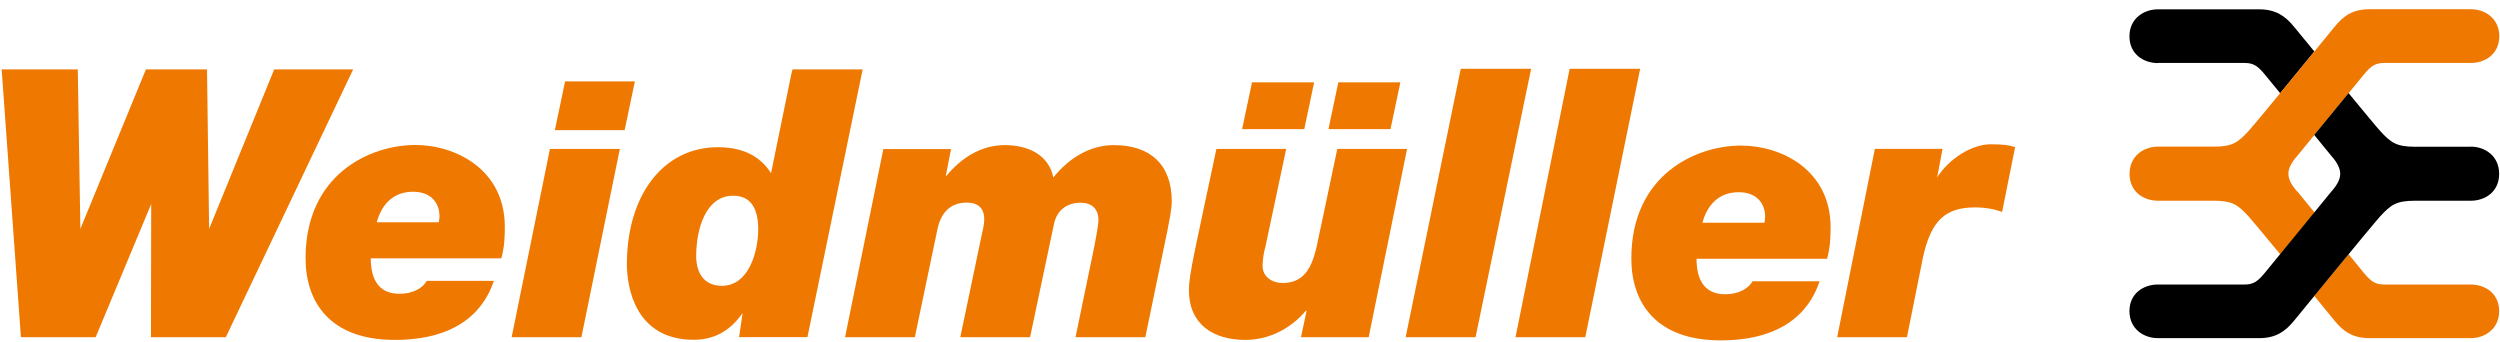
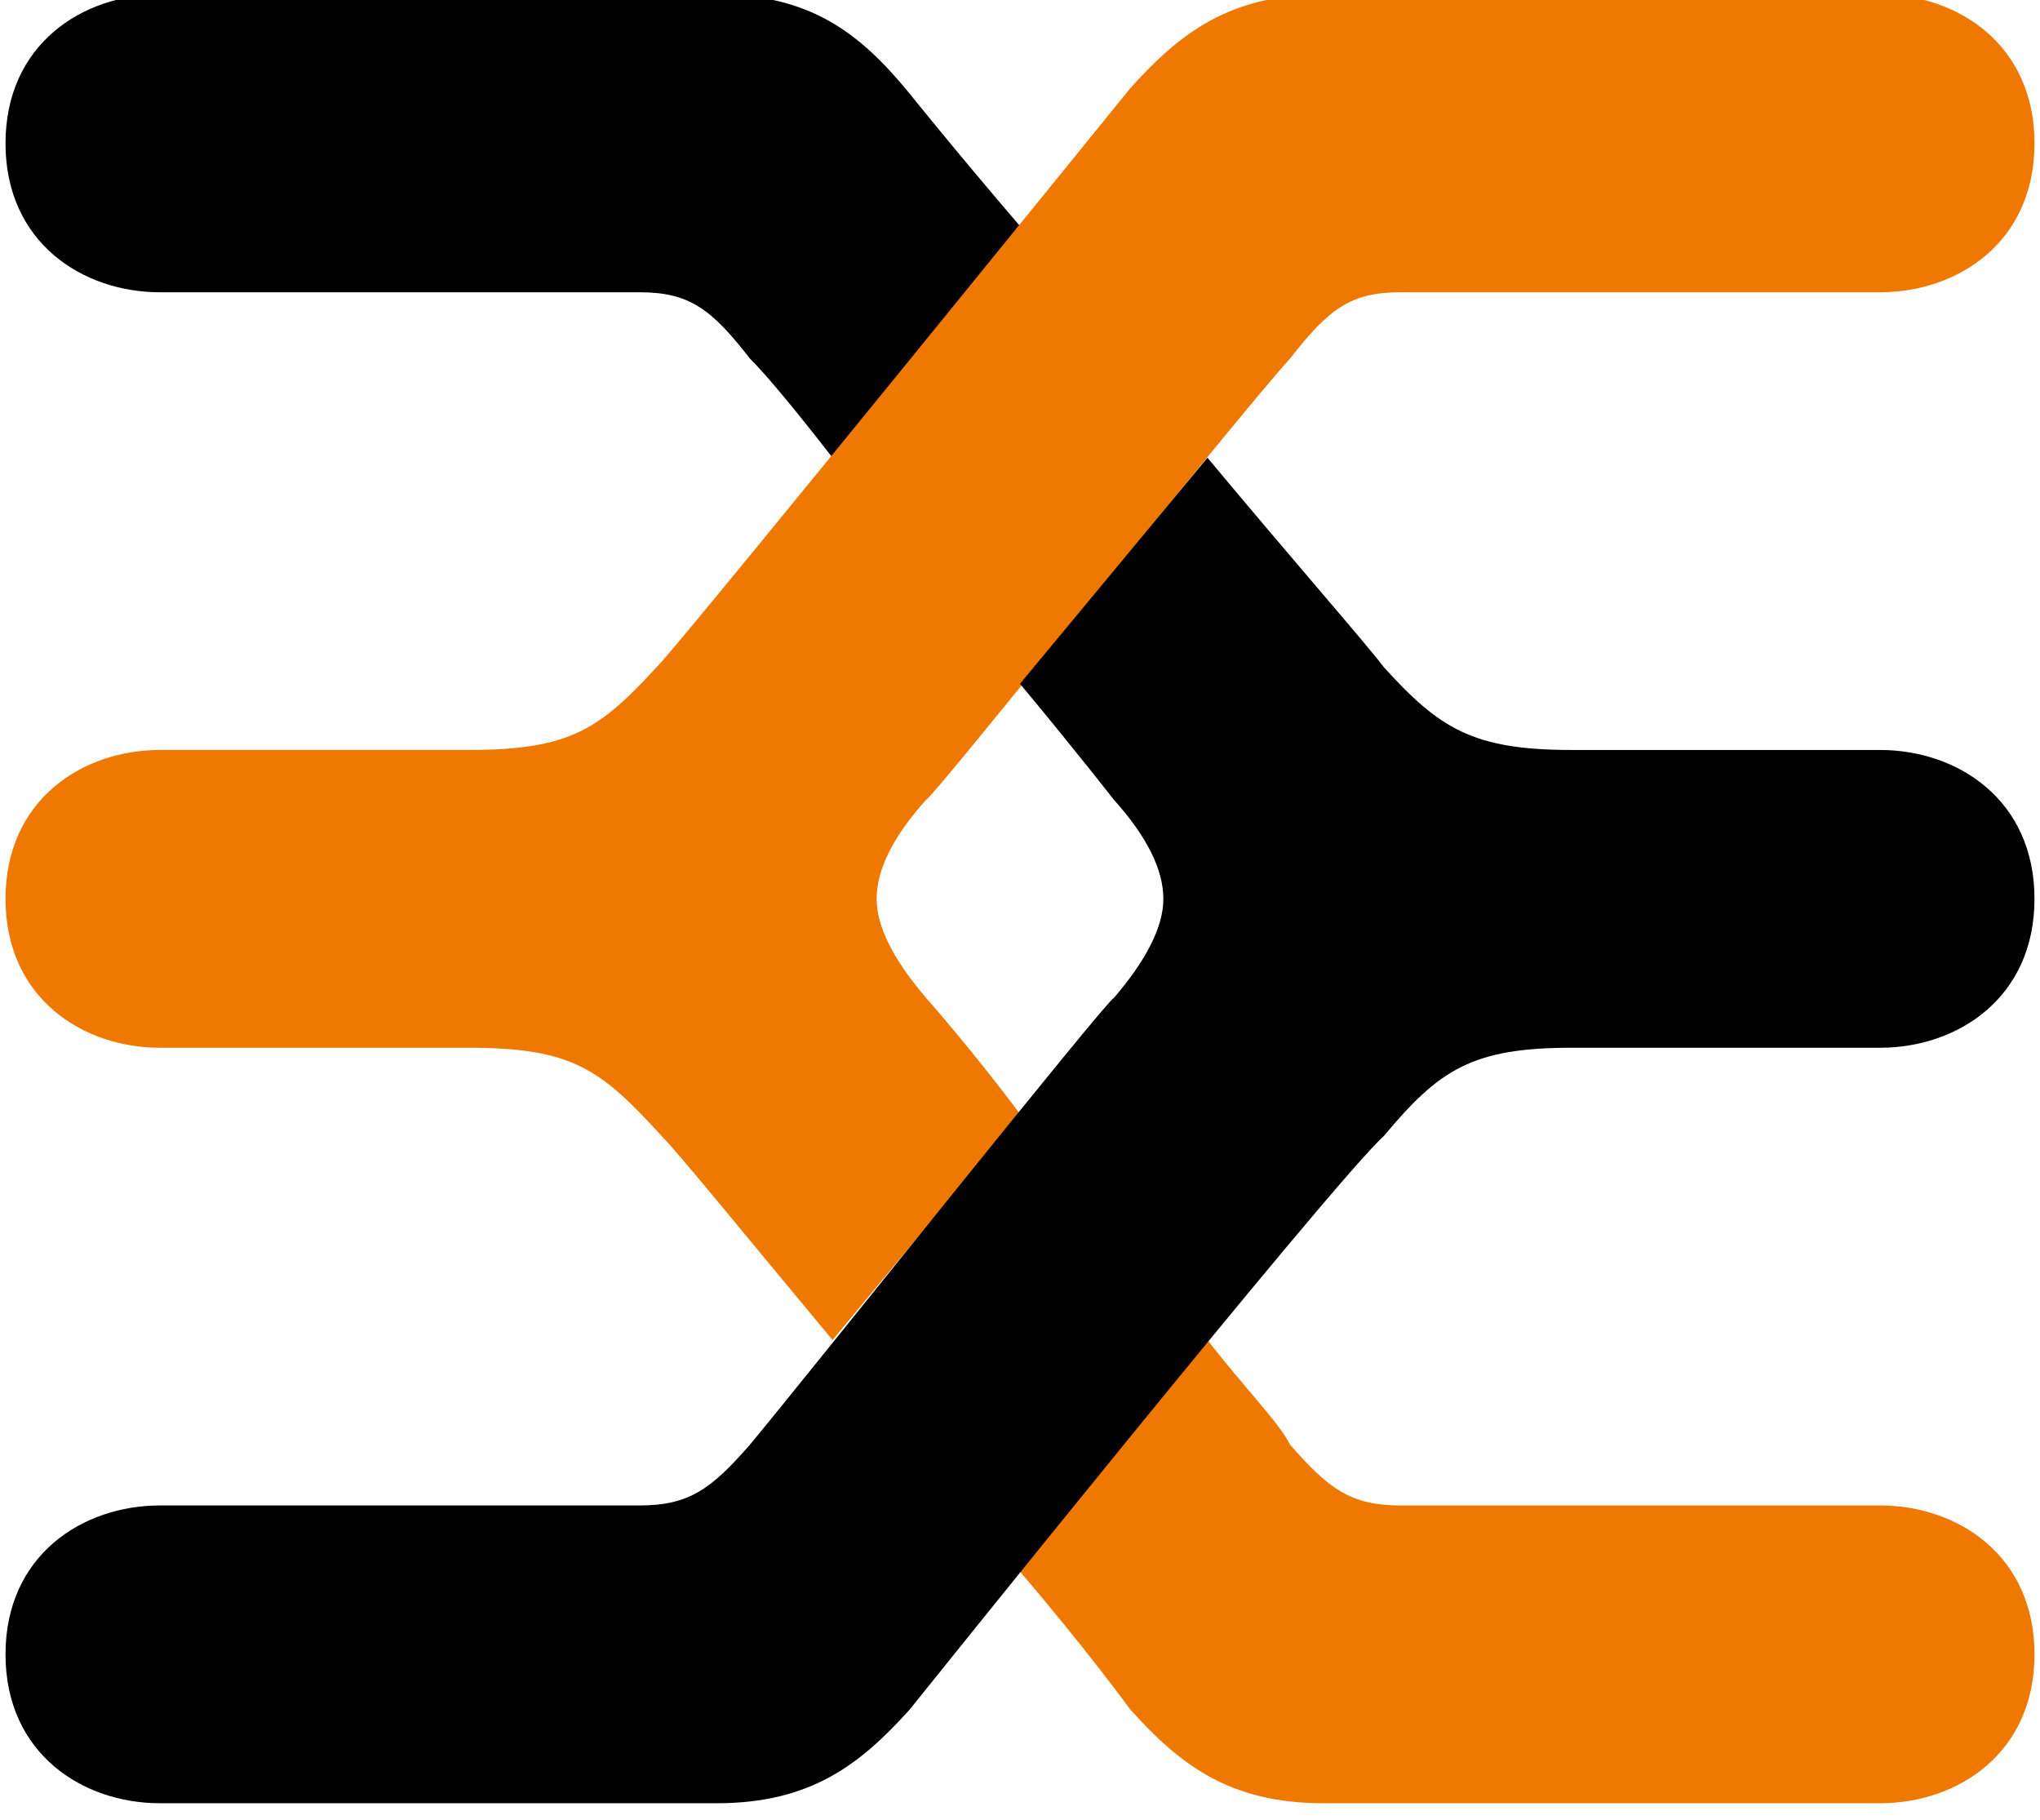
- <svg xmlns="http://www.w3.org/2000/svg" width="249" height="34" viewBox="0 0 249 34" fill="none">
-   <path d="M0.165 6.911L2.084 33.587H9.526L15.06 20.319L15.037 33.587H22.49L35.174 6.911H27.311L20.829 22.798L20.618 6.911H14.534L8.004 22.798L7.747 6.911H0.165Z" fill="#EF7800" />
-   <path d="M63.233 8.109H56.283L55.265 12.963H62.215L63.233 8.109Z" fill="#EF7800" />
-   <path d="M50.959 33.587H57.909L61.735 14.837H54.773L50.959 33.587Z" fill="#EF7800" />
-   <path fill-rule="evenodd" clip-rule="evenodd" d="M37.526 22.135C38.053 20.214 39.281 19.097 41.142 19.097C42.897 19.097 43.774 20.179 43.774 21.541C43.774 21.716 43.739 21.96 43.704 22.135H37.526ZM42.511 27.966C42.16 28.594 41.282 29.258 39.773 29.258C37.596 29.258 36.929 27.651 36.929 25.731H49.929C50.245 24.614 50.28 23.566 50.28 22.589C50.28 16.897 45.401 14.441 41.364 14.441C36.836 14.441 30.435 17.386 30.435 25.708C30.435 30.107 32.869 33.855 39.328 33.855C47.191 33.855 48.736 29.2 49.192 27.977H42.522L42.511 27.966Z" fill="#EF7800" />
-   <path fill-rule="evenodd" clip-rule="evenodd" d="M75.519 22.845C75.519 25.01 74.606 28.466 71.904 28.466C70.078 28.466 69.341 27.14 69.341 25.498C69.341 22.88 70.254 19.493 73.027 19.493C74.817 19.493 75.519 20.82 75.519 22.845ZM78.936 6.911L78.819 7.365L76.795 17.258C75.566 15.291 73.6 14.663 71.494 14.663C66.053 14.663 62.438 19.446 62.438 26.325C62.438 28.524 63.221 33.843 69.095 33.843C71.201 33.843 72.769 32.889 73.963 31.178L73.612 33.576H80.422L85.921 6.911H78.948H78.936Z" fill="#EF7800" />
-   <path d="M84.166 33.587H91.117L93.363 22.868C93.679 21.297 94.557 20.179 96.277 20.179C97.4 20.179 98.032 20.703 98.032 21.855C98.032 22.344 97.856 23.078 97.751 23.531L95.645 33.587H102.595L104.982 22.286C105.263 20.959 106.246 20.191 107.615 20.191C108.738 20.191 109.405 20.785 109.405 21.937C109.405 22.461 109.054 24.241 108.984 24.591L107.124 33.587H114.074L116.285 22.915C116.426 22.111 116.707 20.889 116.707 20.051C116.707 16.315 114.484 14.453 110.938 14.453C108.516 14.453 106.422 15.792 104.912 17.677C104.456 15.442 102.443 14.453 100.056 14.453C97.669 14.453 95.68 15.792 94.276 17.503H94.206L94.721 14.849H87.981L84.166 33.599V33.587Z" fill="#EF7800" />
-   <path d="M140.144 14.837H133.193L131.579 22.495C131.017 24.8 130.877 28.187 127.753 28.187C126.735 28.187 125.752 27.593 125.752 26.476C125.752 26.476 125.752 25.533 126.032 24.59L128.104 14.837H121.153C119.047 24.823 118.415 27.314 118.415 28.885C118.415 32.342 120.884 33.855 124.043 33.855C126.395 33.855 128.56 32.726 130.069 30.945H130.14L129.578 33.587H136.318L140.144 14.837Z" fill="#EF7800" />
-   <path d="M123.716 12.859H129.905L130.888 8.203H124.699L123.716 12.859Z" fill="#EF7800" />
-   <path d="M132.316 12.859H138.494L139.477 8.203H133.299L132.316 12.859Z" fill="#EF7800" />
-   <path d="M145.491 6.853H152.5L146.966 33.587H140.003L145.491 6.853Z" fill="#EF7800" />
-   <path d="M156.338 6.853H163.359L157.894 33.587H150.944L156.338 6.853Z" fill="#EF7800" />
-   <path fill-rule="evenodd" clip-rule="evenodd" d="M169.56 22.182C170.087 20.261 171.315 19.144 173.176 19.144C174.931 19.144 175.808 20.226 175.808 21.588C175.808 21.763 175.773 22.007 175.738 22.182H169.548H169.56ZM174.556 28.013C174.205 28.641 173.328 29.305 171.818 29.305C169.642 29.305 168.975 27.698 168.975 25.778H181.975C182.291 24.661 182.326 23.613 182.326 22.636C182.326 16.944 177.447 14.5 173.41 14.5C168.881 14.5 162.481 17.433 162.481 25.743C162.481 30.143 164.927 33.902 171.385 33.902C179.249 33.902 180.781 29.235 181.238 28.013H174.568H174.556Z" fill="#EF7800" />
-   <path d="M182.981 33.587H189.932L191.511 25.719C192.319 21.913 193.793 20.656 196.742 20.656C197.619 20.656 198.567 20.796 199.409 21.11L200.708 14.65C200.076 14.441 199.409 14.371 198.251 14.371C196.461 14.371 194.179 15.733 192.95 17.653L192.88 18.002L193.477 14.825H186.737L182.981 33.599V33.587Z" fill="#EF7800" />
-   <path d="M214.937 6.271H223.584C224.485 6.271 224.918 6.62 225.608 7.458C225.854 7.761 226.427 8.447 227.106 9.285L230.511 5.13C229.341 3.699 228.475 2.651 228.475 2.651C227.621 1.615 226.696 0.929 225 0.929H214.925C213.533 0.929 212.093 1.837 212.093 3.617C212.093 5.398 213.509 6.283 214.925 6.283L214.937 6.271Z" fill="black" />
-   <path d="M246.096 28.338H237.449C236.548 28.338 236.104 27.988 235.413 27.151C235.168 26.848 234.606 26.161 233.916 25.311L230.499 29.467C231.669 30.898 232.535 31.957 232.535 31.957C233.389 32.993 234.313 33.68 236.01 33.68H246.085C247.477 33.68 248.916 32.772 248.916 30.991C248.916 29.21 247.501 28.338 246.085 28.338H246.096Z" fill="#EF7800" />
-   <path d="M228.802 19.074C228.206 18.399 227.925 17.84 227.925 17.305C227.925 16.769 228.217 16.187 228.802 15.535C228.861 15.466 234.442 8.634 235.413 7.458C236.104 6.62 236.537 6.271 237.449 6.271H246.096C247.512 6.271 248.928 5.398 248.928 3.606C248.928 1.813 247.489 0.917 246.096 0.917H236.022C234.313 0.917 233.401 1.604 232.547 2.64C232.547 2.64 224.789 12.149 223.958 13.045C222.893 14.197 222.367 14.604 220.495 14.604H214.937C213.544 14.604 212.105 15.512 212.105 17.316C212.105 19.12 213.521 19.993 214.937 19.993H220.495C222.355 19.993 222.893 20.4 223.958 21.553C224.274 21.902 225.596 23.496 227.117 25.335L230.534 21.169C229.563 19.993 228.837 19.097 228.814 19.062L228.802 19.074Z" fill="#EF7800" />
-   <path d="M246.096 14.616H240.538C238.678 14.616 238.14 14.208 237.075 13.056C236.759 12.719 235.437 11.112 233.916 9.273L230.499 13.44C231.47 14.627 232.196 15.512 232.207 15.535C232.792 16.187 233.085 16.792 233.085 17.304C233.085 17.816 232.816 18.398 232.207 19.073C232.149 19.143 226.567 25.975 225.596 27.151C224.906 27.989 224.473 28.338 223.572 28.338H214.925C213.509 28.338 212.093 29.211 212.093 30.991C212.093 32.772 213.533 33.68 214.925 33.68H225C226.696 33.68 227.621 32.993 228.475 31.958C228.475 31.958 236.244 22.449 237.063 21.552C238.128 20.4 238.666 19.993 240.527 19.993H246.085C247.501 19.993 248.916 19.12 248.916 17.316C248.916 15.512 247.477 14.604 246.085 14.604L246.096 14.616Z" fill="black" />
+ <svg xmlns="http://www.w3.org/2000/svg" version="1.2" viewBox="0 0 37 33" width="37" height="33">
+   <style>
+ 		.s0 { fill: #ef7800 } 
+ 		.s1 { fill: #000000 } 
+ 	</style>
+   <path class="s0" d="m-210.8 5.9l1.9 26.7h7.4l5.6-13.3-0.1 13.3h7.5l12.7-26.7h-7.9l-6.5 15.9-0.2-15.9h-6.1l-6.5 15.9-0.3-15.9z" />
+   <path class="s0" d="m-147.8 7.1h-6.9l-1 4.9h6.9z" />
+   <path class="s0" d="m-160 32.6h6.9l3.8-18.8h-6.9z" />
+   <path fill-rule="evenodd" class="s0" d="m-168.5 27h6.7c-0.5 1.2-2 5.9-9.9 5.9-6.4 0-8.9-3.8-8.9-8.2 0-8.3 6.4-11.3 11-11.3 4 0 8.9 2.5 8.9 8.2 0 1-0.1 2-0.4 3.1h-13c0 2 0.7 3.6 2.9 3.6 1.5 0 2.4-0.7 2.7-1.3zm1.2-5.9c0-0.2 0.1-0.4 0.1-0.6 0-1.3-0.9-2.4-2.7-2.4-1.8 0-3.1 1.1-3.6 3z" />
+   <path fill-rule="evenodd" class="s0" d="m-125.1 5.9l-5.5 26.7h-6.8l0.4-2.4c-1.2 1.7-2.8 2.6-4.9 2.6-5.9 0-6.7-5.3-6.7-7.5 0-6.9 3.7-11.6 9.1-11.6 2.1 0 4.1 0.6 5.3 2.6l2-9.9 0.1-0.5zm-12.9 12.6c-2.7 0-3.6 3.4-3.6 6 0 1.6 0.7 3 2.5 3 2.7 0 3.6-3.5 3.6-5.7 0-2-0.7-3.3-2.5-3.3z" />
+   <path class="s0" d="m-126.8 32.6h6.9l2.3-10.7c0.3-1.6 1.2-2.7 2.9-2.7 1.1 0 1.7 0.5 1.7 1.7 0 0.4-0.1 1.2-0.2 1.6l-2.2 10.1h7l2.4-11.3c0.3-1.3 1.2-2.1 2.6-2.1 1.1 0 1.8 0.6 1.8 1.7 0 0.6-0.3 2.3-0.4 2.7l-1.9 9h7l2.2-10.7c0.1-0.8 0.4-2 0.4-2.8 0-3.8-2.2-5.6-5.8-5.6-2.4 0-4.5 1.3-6 3.2-0.4-2.3-2.5-3.2-4.8-3.2-2.4 0-4.4 1.3-5.8 3h-0.1l0.5-2.7h-6.7l-3.8 18.8z" />
+   <path class="s0" d="m-70.9 13.8h-6.9l-1.6 7.7c-0.6 2.3-0.7 5.7-3.8 5.7-1.1 0-2-0.6-2-1.7 0 0 0-1 0.2-1.9l2.1-9.8h-6.9c-2.2 10-2.8 12.5-2.8 14.1 0 3.4 2.5 5 5.6 5 2.4 0 4.6-1.2 6.1-3l-0.5 2.7h6.7z" />
+   <path class="s0" d="m-87.3 11.9h6.2l1-4.7h-6.2z" />
+   <path class="s0" d="m-78.7 11.9h6.2l1-4.7h-6.2z" />
+   <path class="s0" d="m-65.5 5.9h7l-5.5 26.7h-7z" />
+   <path class="s0" d="m-54.7 5.9h7.1l-5.5 26.7h-7z" />
+   <path fill-rule="evenodd" class="s0" d="m-29.8 27c-0.4 1.2-2 5.9-9.8 5.9-6.5 0-8.9-3.8-8.9-8.2 0-8.3 6.4-11.2 10.9-11.2 4 0 8.9 2.4 8.9 8.1 0 1 0 2.1-0.3 3.2h-13c0 1.9 0.6 3.5 2.8 3.5 1.5 0 2.4-0.7 2.8-1.3zm-5.5-5.8c0-0.2 0-0.4 0-0.6 0-1.4-0.9-2.5-2.6-2.5-1.9 0-3.1 1.2-3.6 3.1z" />
+   <path class="s0" d="m-28 32.6h6.9l1.6-7.9c0.8-3.8 2.3-5 5.2-5 0.9 0 1.9 0.1 2.7 0.4l1.3-6.4c-0.6-0.3-1.3-0.3-2.4-0.3-1.8 0-4.1 1.3-5.4 3.3v0.3l0.6-3.2h-6.8l-3.7 18.8z" />
+   <g id="Folder 1">
+     <path class="s1" d="m2.9 5.3h8.7c0.9 0 1.3 0.3 2 1.2 0.3 0.3 0.8 0.9 1.5 1.8l3.4-4.2c-1.2-1.4-2-2.4-2-2.4-0.9-1.1-1.8-1.8-3.5-1.8h-10.1c-1.4 0-2.8 0.9-2.8 2.7 0 1.8 1.4 2.7 2.8 2.7z" />
+     <path class="s0" d="m34.1 27.3h-8.7c-0.9 0-1.3-0.3-2-1.1-0.2-0.4-0.8-1-1.5-1.9l-3.4 4.2c1.2 1.4 2 2.5 2 2.5 0.9 1 1.8 1.7 3.5 1.7h10.1c1.4 0 2.8-0.9 2.8-2.7 0-1.8-1.4-2.7-2.8-2.7z" />
+     <path class="s0" d="m16.8 18.1c-0.6-0.7-0.9-1.3-0.9-1.8q0-0.8 0.9-1.8c0.1 0 5.6-6.9 6.6-8 0.7-0.9 1.1-1.2 2-1.2h8.7c1.4 0 2.8-0.9 2.8-2.7 0-1.8-1.4-2.7-2.8-2.7h-10.1c-1.7 0-2.6 0.7-3.5 1.7 0 0-7.7 9.5-8.5 10.4-1.1 1.2-1.6 1.6-3.5 1.6h-5.6c-1.4 0-2.8 0.9-2.8 2.7 0 1.8 1.4 2.7 2.8 2.7h5.6c1.9 0 2.4 0.4 3.5 1.6 0.3 0.3 1.6 1.9 3.1 3.7l3.4-4.1c-0.9-1.2-1.7-2.1-1.7-2.1z" />
+     <path class="s1" d="m34.1 13.6h-5.6c-1.8 0-2.4-0.4-3.4-1.5-0.3-0.4-1.7-2-3.2-3.8l-3.4 4.1c1 1.2 1.7 2.1 1.7 2.1q0.9 1 0.9 1.8c0 0.5-0.3 1.1-0.9 1.8-0.1 0-5.6 6.9-6.6 8.1-0.7 0.8-1.1 1.1-2 1.1h-8.7c-1.4 0-2.8 0.9-2.8 2.7 0 1.8 1.4 2.7 2.8 2.7h10.1c1.7 0 2.6-0.7 3.5-1.7 0 0 7.7-9.6 8.6-10.4 1-1.2 1.6-1.6 3.4-1.6h5.6c1.4 0 2.8-0.9 2.8-2.7 0-1.8-1.4-2.7-2.8-2.7z" />
+   </g>
</svg>
